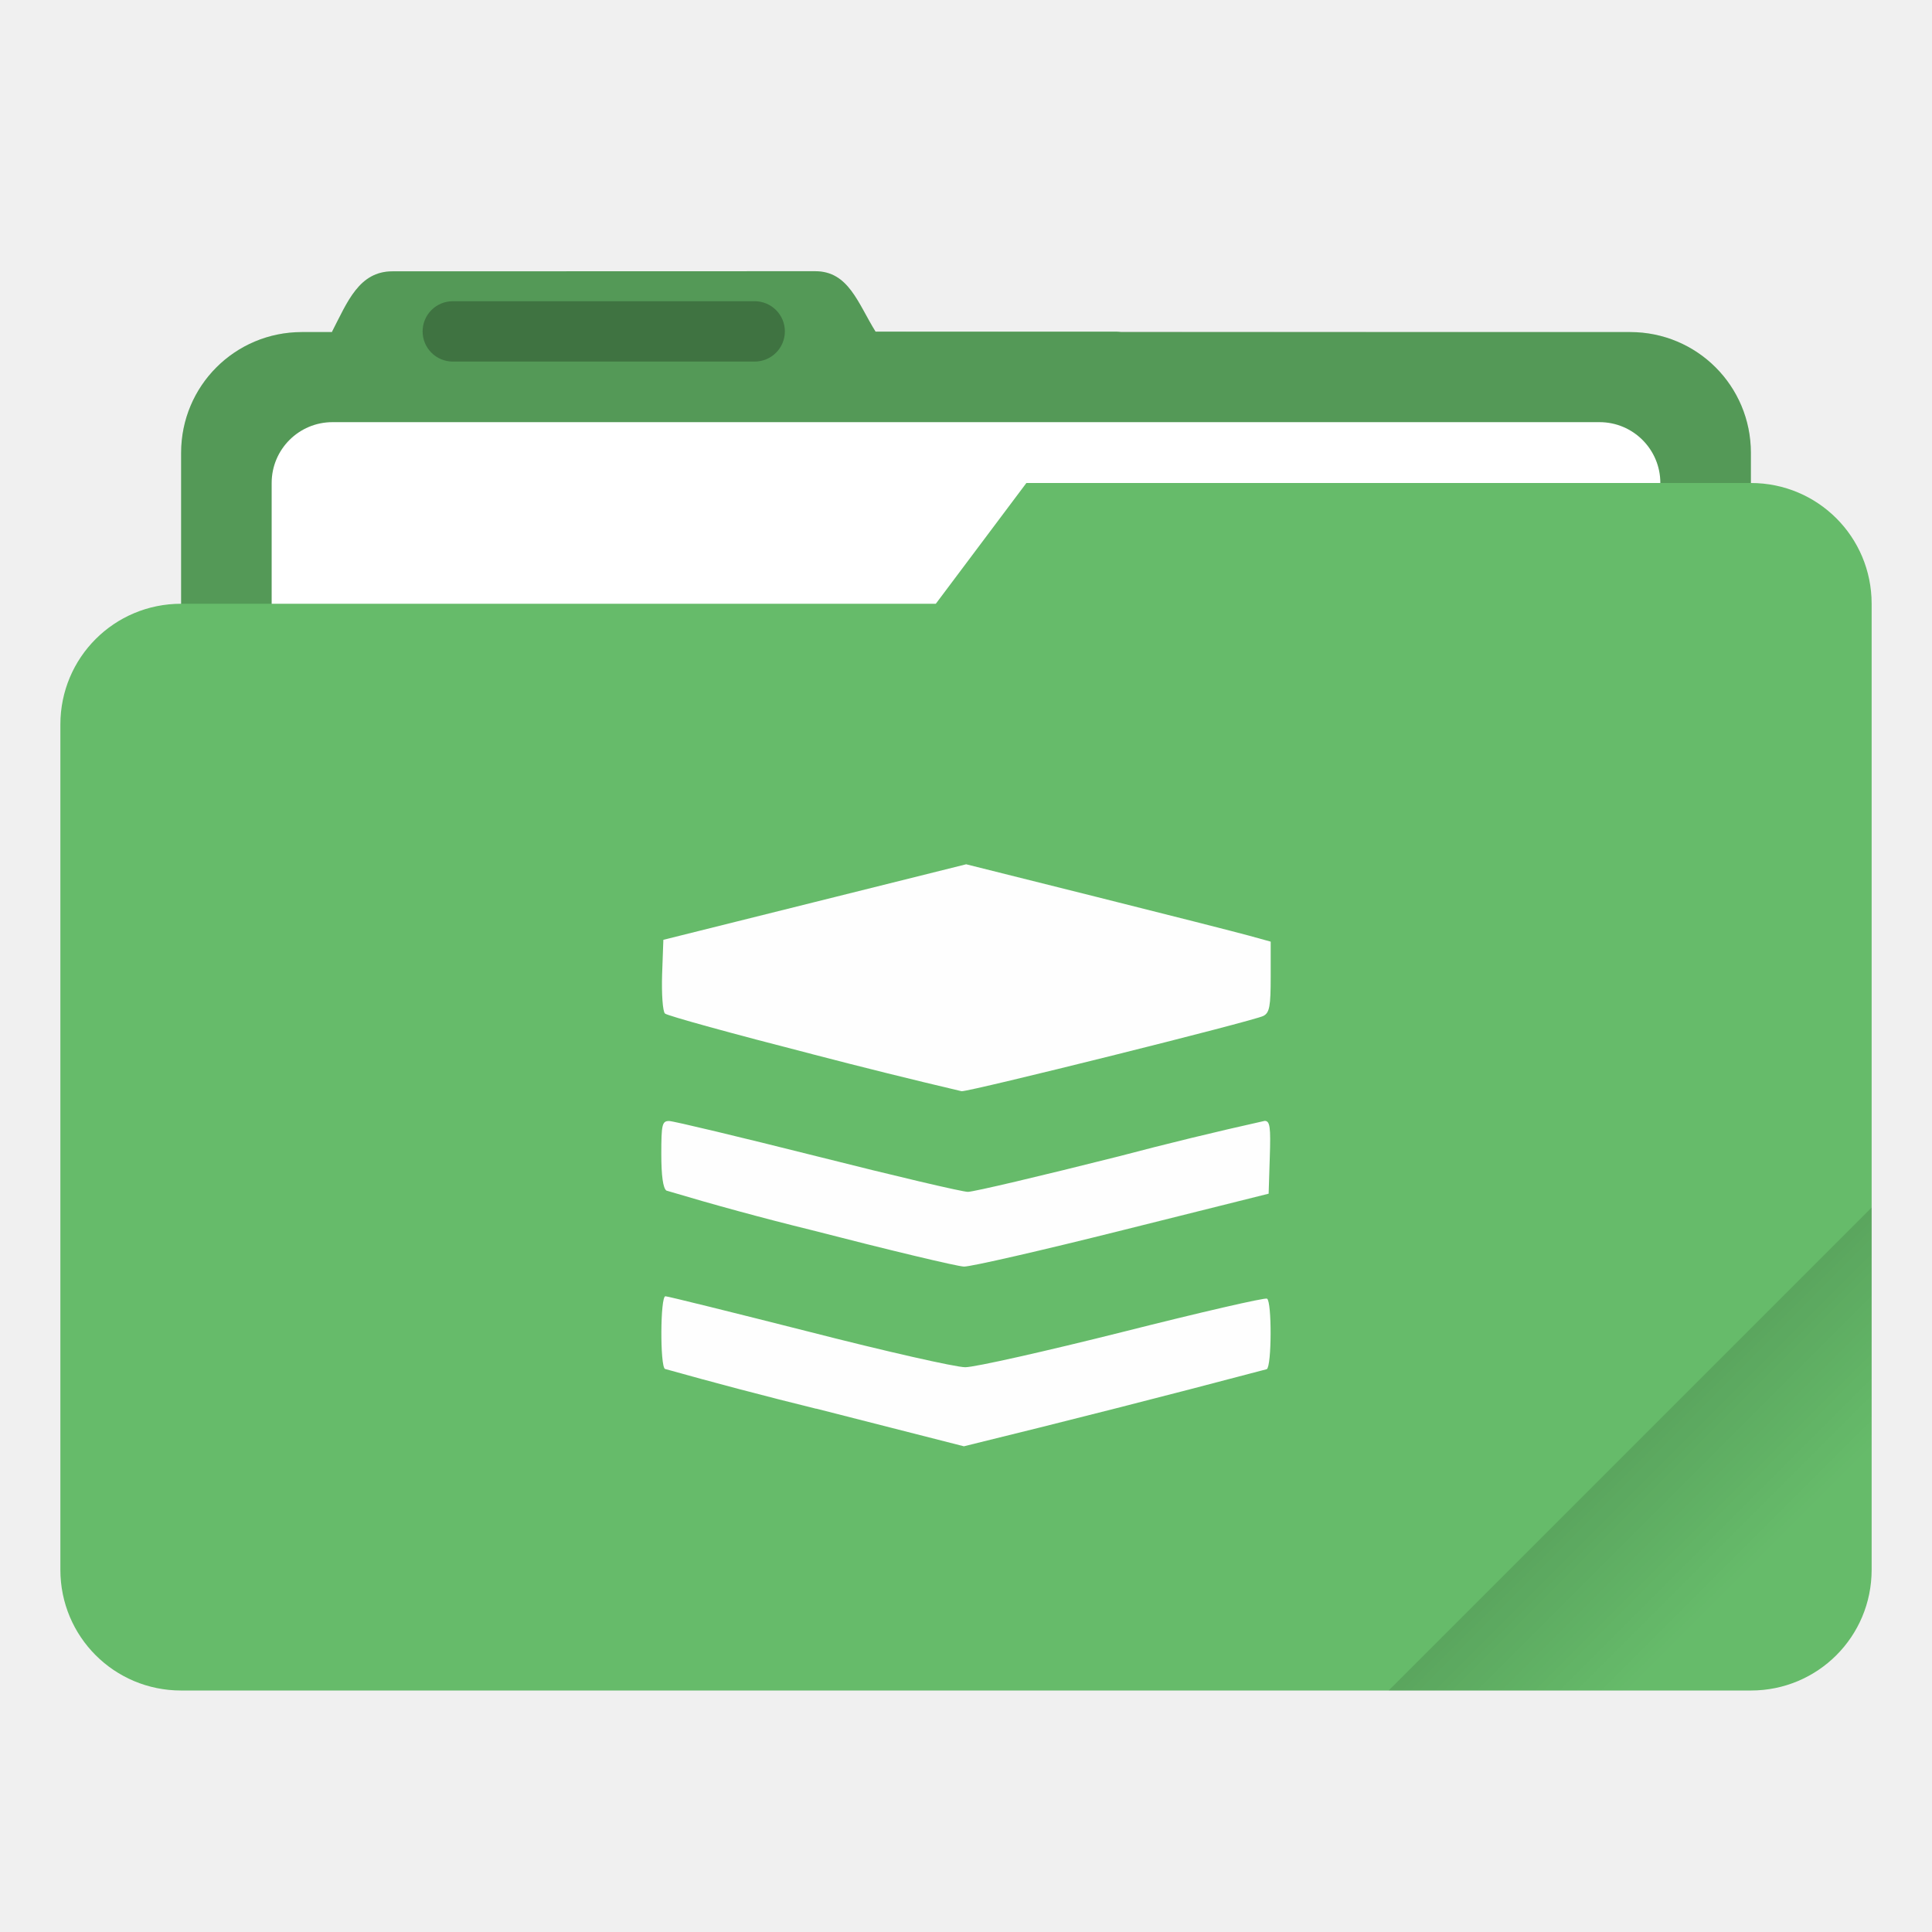
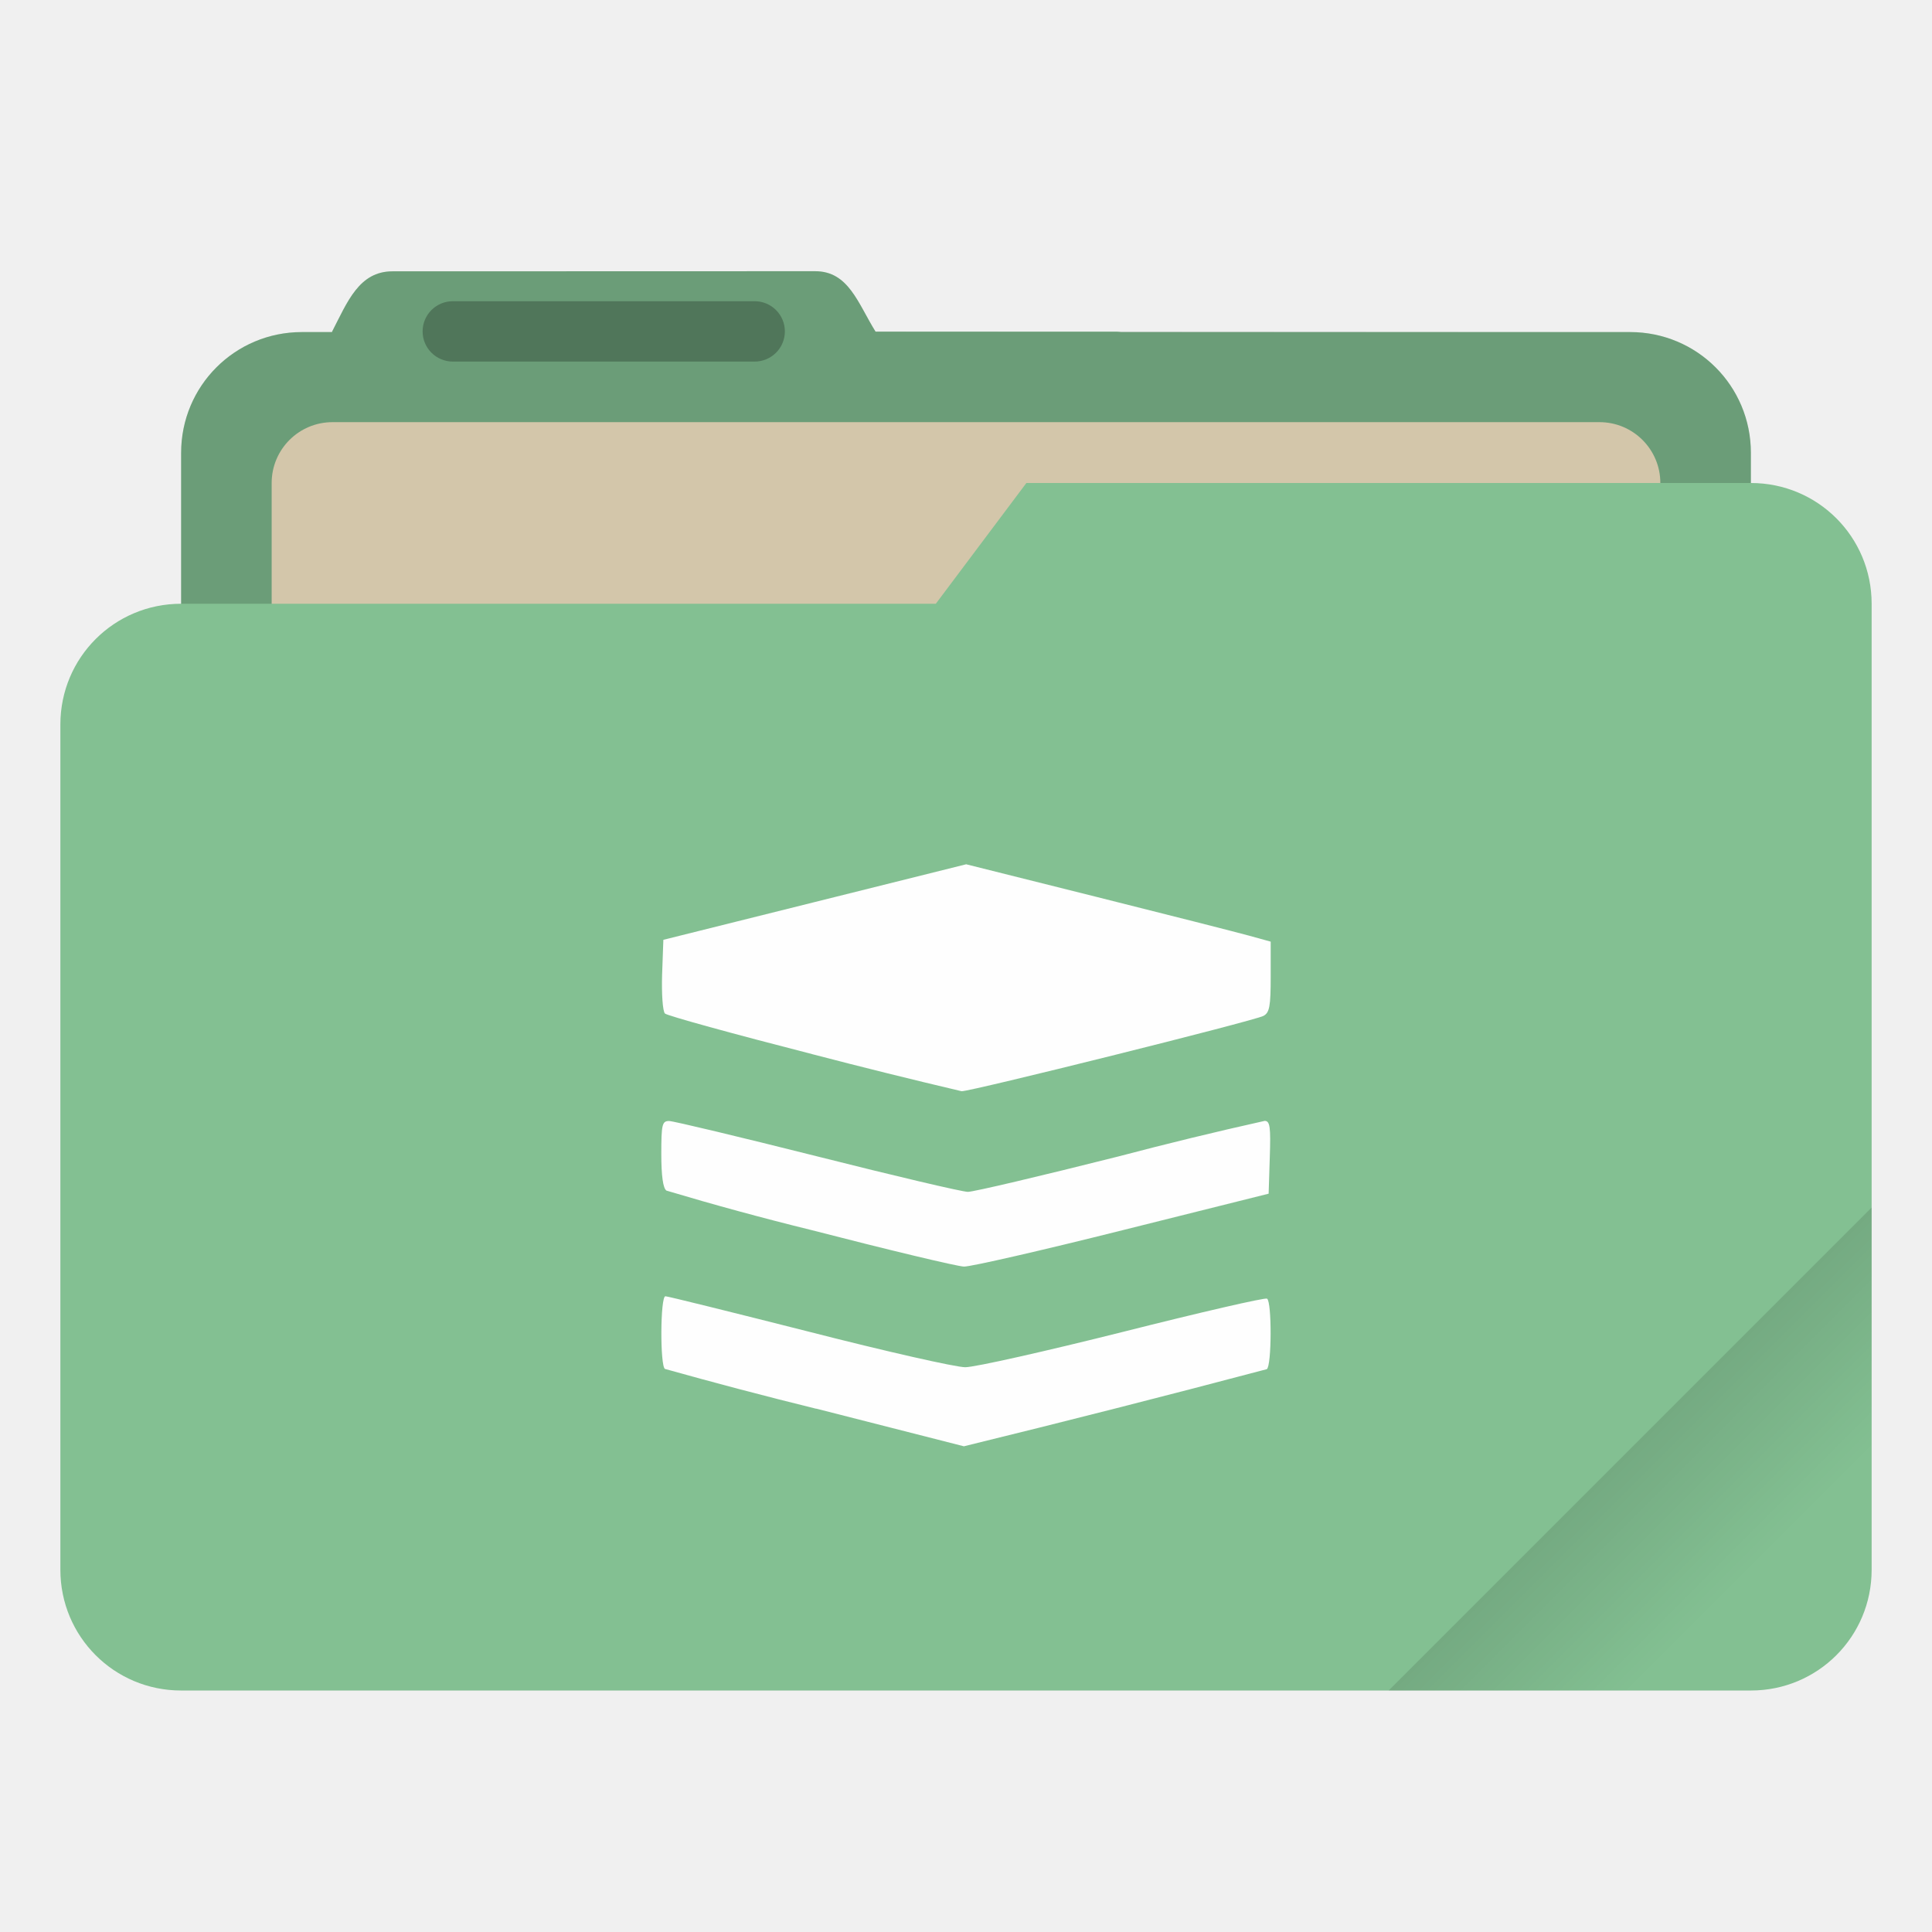
<svg xmlns="http://www.w3.org/2000/svg" width="64" height="64" viewBox="0 0 16.933 16.933">
  <defs>
    <linearGradient id="a" x1="-197.72" x2="-197.72" y1="263.86" y2="273.76" gradientTransform="rotate(-45 -337.55 -145.8)" gradientUnits="userSpaceOnUse">
      <stop offset="0" />
      <stop stop-opacity="0" offset="1" />
    </linearGradient>
  </defs>
-   <path transform="scale(.26458)" d="m27.002 8.984-14 .004c-1.11 0-1.493 1.013-2.002 1.998V11h-1c-2.216 0-4 1.784-4 4v28c0 2.216 1.784 4 4 4h44c2.216 0 4-1.784 4-4V15c0-2.216-1.784-4-4-4H37.141c-.047-.003-.092-.014-.14-.014h-7.997c-.586-.94-.89-2.002-2.002-2.002z" fill="#66bb6a" style="paint-order:stroke fill markers" />
+   <path transform="scale(.26458)" d="m27.002 8.984-14 .004c-1.11 0-1.493 1.013-2.002 1.998V11h-1c-2.216 0-4 1.784-4 4v28c0 2.216 1.784 4 4 4h44c2.216 0 4-1.784 4-4V15c0-2.216-1.784-4-4-4H37.141c-.047-.003-.092-.014-.14-.014h-7.997c-.586-.94-.89-2.002-2.002-2.002z" fill="#83c092" style="paint-order:stroke fill markers" />
  <path transform="scale(.26458)" d="m27.002 8.984-14 .004c-1.11 0-1.493 1.013-2.002 1.998V11h-1c-2.216 0-4 1.784-4 4v28c0 2.216 1.784 4 4 4h44c2.216 0 4-1.784 4-4V15c0-2.216-1.784-4-4-4l-24.996-.014c-.586-.94-.89-2.002-2.002-2.002z" opacity=".18" style="paint-order:stroke fill markers" />
-   <rect x="2.381" y="3.7" width="12.171" height="5.027" ry=".533" fill="#fff" paint-order="markers stroke fill" />
+   <rect x="2.381" y="3.7" width="12.171" height="5.027" ry=".533" fill="#d3c6aa" paint-order="markers stroke fill" />
  <rect x="3.704" y="2.64" width="3.175" height=".529" ry=".265" opacity=".25" paint-order="stroke markers fill" />
-   <path transform="scale(.26458)" d="m34 16-3 4H6c-2.216 0-4 1.784-4 4v28c0 2.216 1.784 4 4 4h52c2.216 0 4-1.784 4-4V20c0-2.216-1.784-4-4-4z" fill="#66bb6a" style="paint-order:stroke fill markers" />
+   <path transform="scale(.26458)" d="m34 16-3 4H6c-2.216 0-4 1.784-4 4v28c0 2.216 1.784 4 4 4h52c2.216 0 4-1.784 4-4V20c0-2.216-1.784-4-4-4z" fill="#83c092" style="paint-order:stroke fill markers" />
  <path transform="scale(.26458)" d="M62 40 46 56h12c2.216 0 4-1.784 4-4V40z" fill="url(#a)" opacity=".2" style="paint-order:stroke fill markers" />
  <path style="fill:#fefefe;fill-opacity:1;stroke-width:.037" d="M7.154 12.347a43.272 43.272 0 0 1-1.326-.349c-.044-.027-.041-.637.004-.637.02 0 .584.14 1.255.31.671.172 1.289.312 1.373.312.084 0 .706-.14 1.383-.31.677-.171 1.245-.302 1.262-.291.043.027.041.59-.002.618a146.4 146.4 0 0 1-2.655.676l-1.294-.33zm-.042-1.566a26.66 26.66 0 0 1-1.271-.346c-.03-.02-.045-.132-.045-.32 0-.259.007-.29.068-.29.037 0 .621.14 1.298.31.677.171 1.272.311 1.321.311.05 0 .643-.14 1.318-.31a34.328 34.328 0 0 1 1.283-.312c.047 0 .054.053.045.32l-.01.318-1.28.32c-.705.177-1.33.32-1.39.319-.061-.002-.663-.146-1.337-.32zm.007-1.542c-.691-.177-1.272-.337-1.291-.356-.02-.02-.03-.173-.025-.34l.011-.306 1.327-.331 1.327-.331 1.143.286c.628.157 1.228.31 1.334.339l.192.053v.309c0 .257-.01.314-.064.342-.083.044-2.576.665-2.645.66a55.623 55.623 0 0 1-1.31-.325z" />
</svg>
